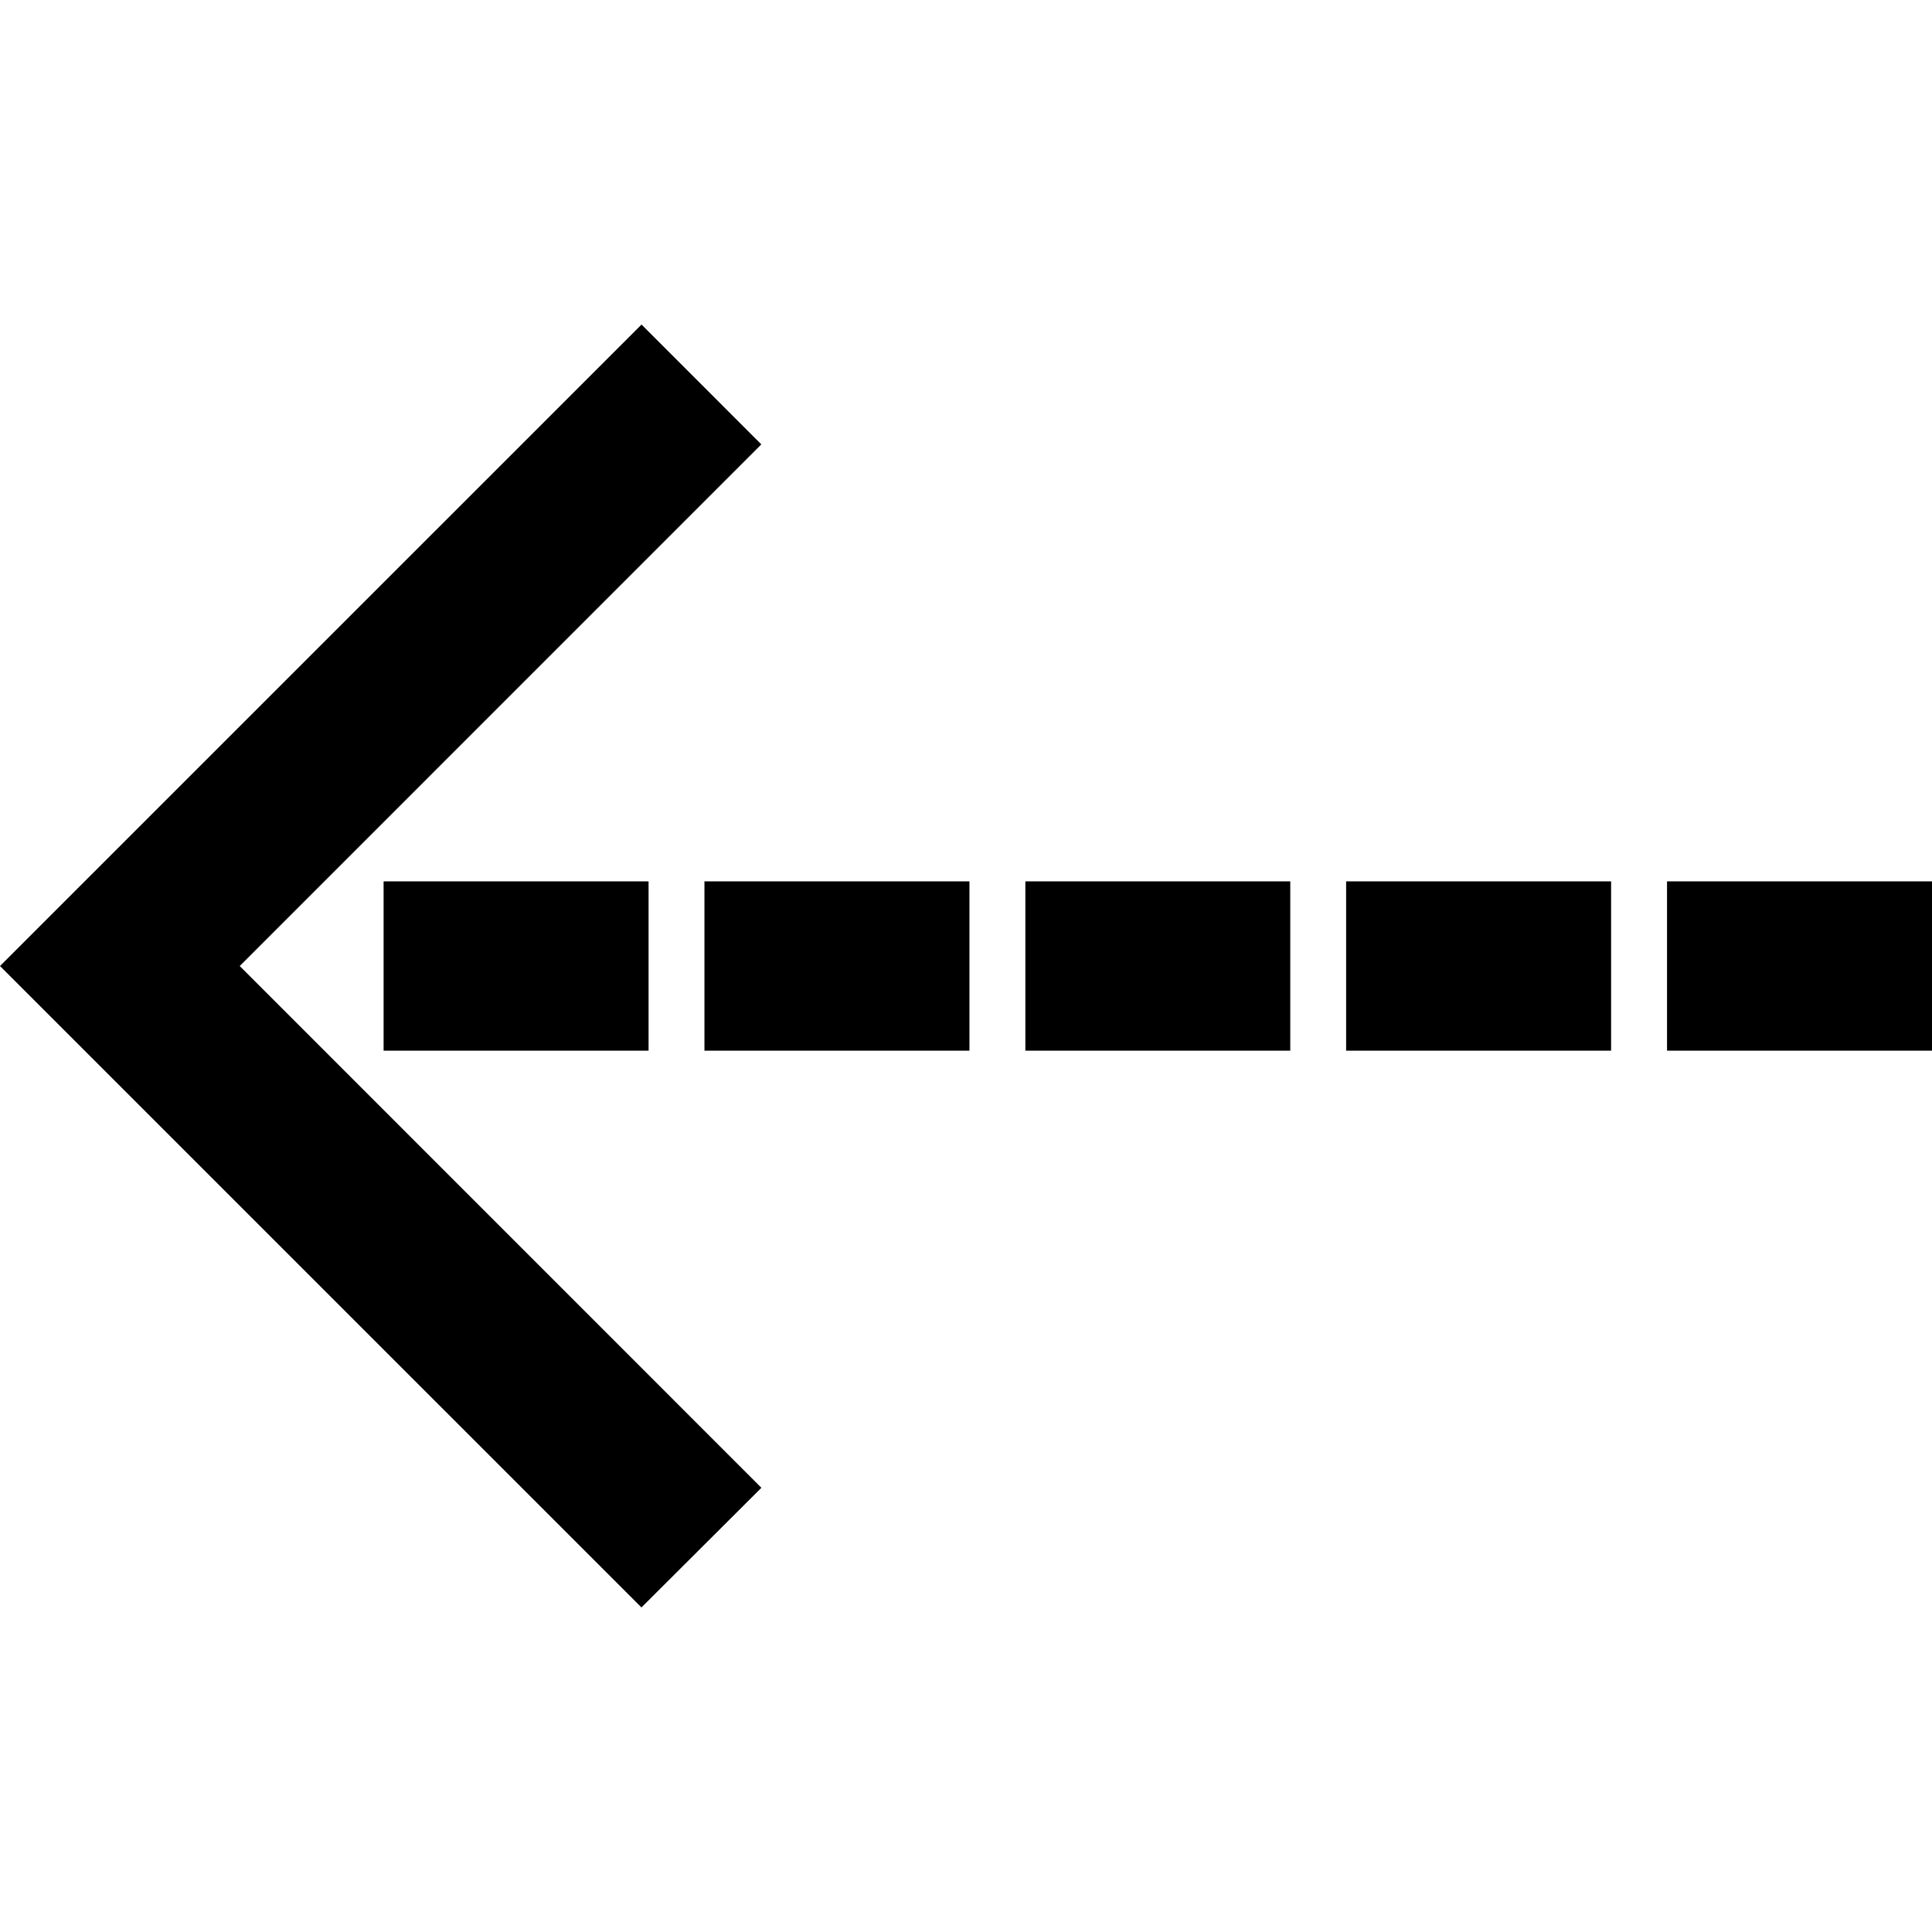
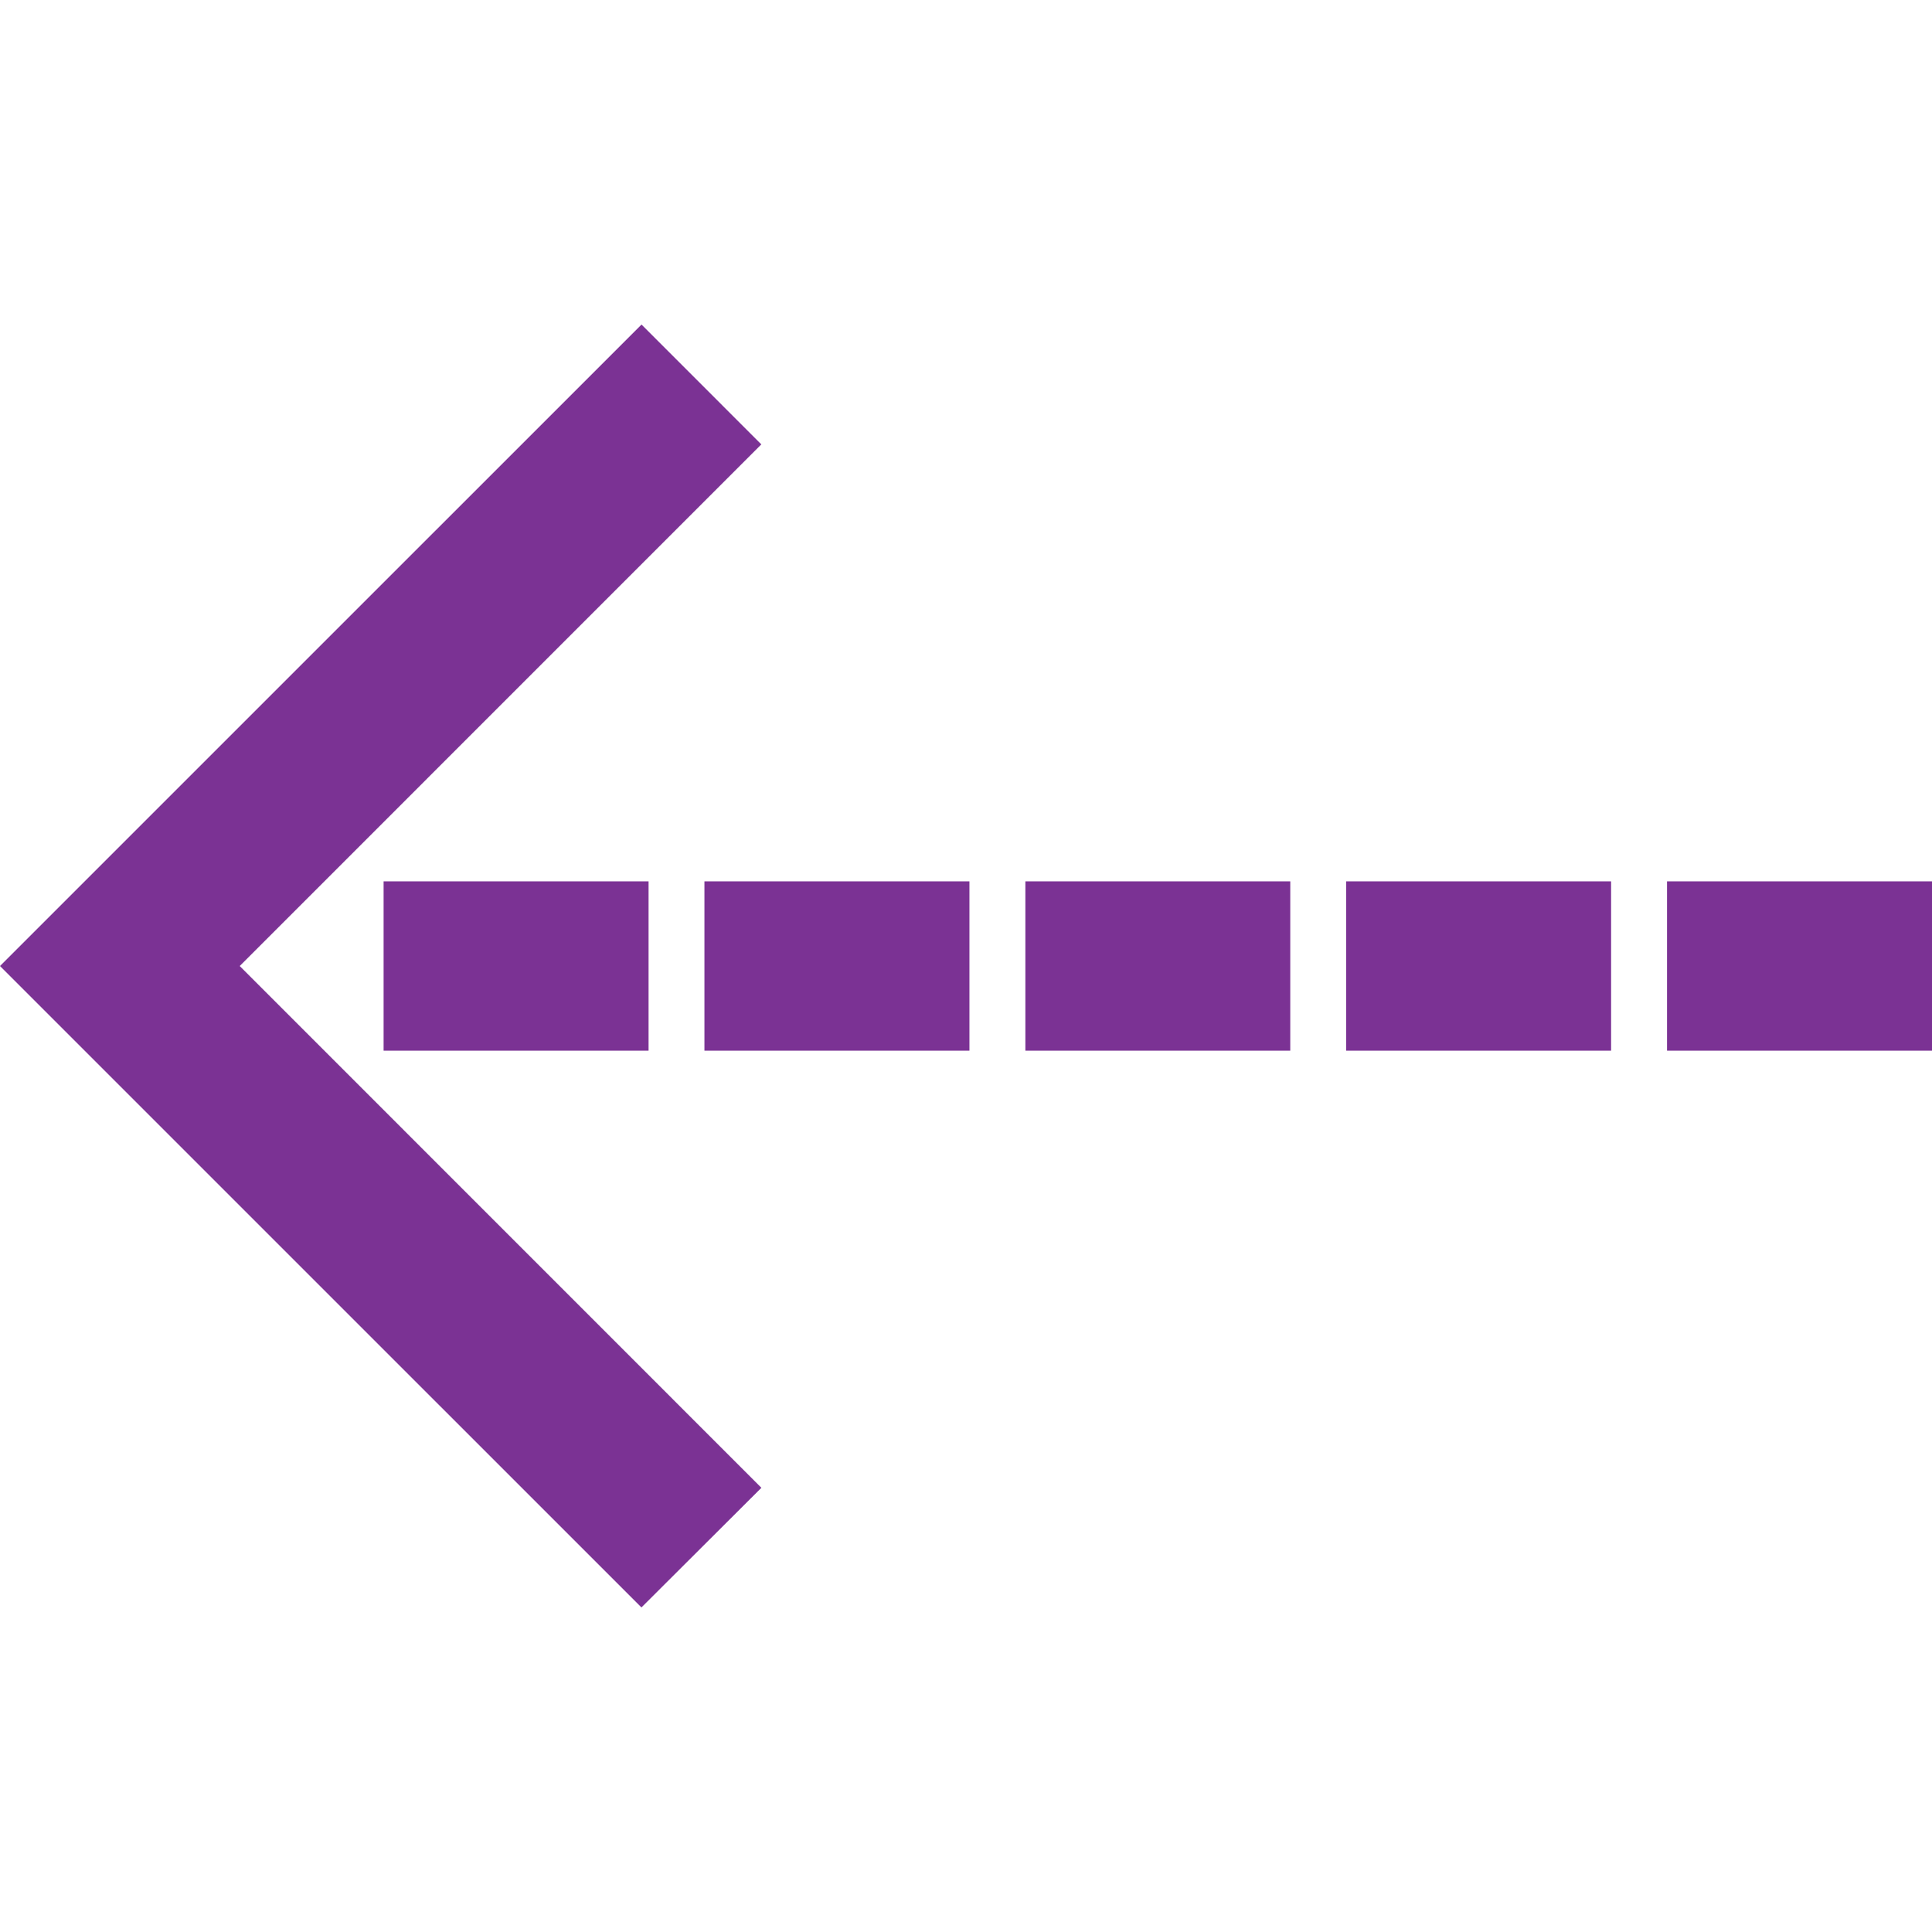
<svg xmlns="http://www.w3.org/2000/svg" version="1.1" id="Capa_1" x="0px" y="0px" width="338.094px" height="338.093px" viewBox="0 0 338.094 338.093" style="enable-background:new 0 0 338.094 338.093;" xml:space="preserve">
  <g>
    <g>
      <g>
-         <polygon points="133.229,77.765 112.263,56.796 0,169.05 112.251,281.297 133.241,260.359 41.95,169.05    " />
+         <polygon points="133.229,77.765 112.263,56.796 0,169.05 112.251,281.297 133.241,260.359 41.95,169.05    " fill="#7b3294 " />
      </g>
      <g>
-         <rect x="291.726" y="154.236" width="46.368" height="29.627" />
+         <rect x="291.726" y="154.236" width="46.368" height="29.627" fill="#7b3294 " />
      </g>
      <g>
-         <rect x="123.275" y="154.236" width="46.375" height="29.627" />
+         <rect x="123.275" y="154.236" width="46.375" height="29.627" fill="#7b3294 " />
      </g>
      <g>
-         <rect x="67.128" y="154.236" width="46.369" height="29.627" />
+         <rect x="67.128" y="154.236" width="46.369" height="29.627" fill="#7b3294 " />
      </g>
      <g>
-         <rect x="179.436" y="154.236" width="46.356" height="29.627" />
+         <rect x="179.436" y="154.236" width="46.356" height="29.627" fill="#7b3294 " />
      </g>
      <g>
-         <rect x="235.568" y="154.236" width="46.369" height="29.627" />
+         <rect x="235.568" y="154.236" width="46.369" height="29.627" fill="#7b3294 " />
      </g>
    </g>
  </g>
  <g>
</g>
  <g>
</g>
  <g>
</g>
  <g>
</g>
  <g>
</g>
  <g>
</g>
  <g>
</g>
  <g>
</g>
  <g>
</g>
  <g>
</g>
  <g>
</g>
  <g>
</g>
  <g>
</g>
  <g>
</g>
  <g>
</g>
</svg>
